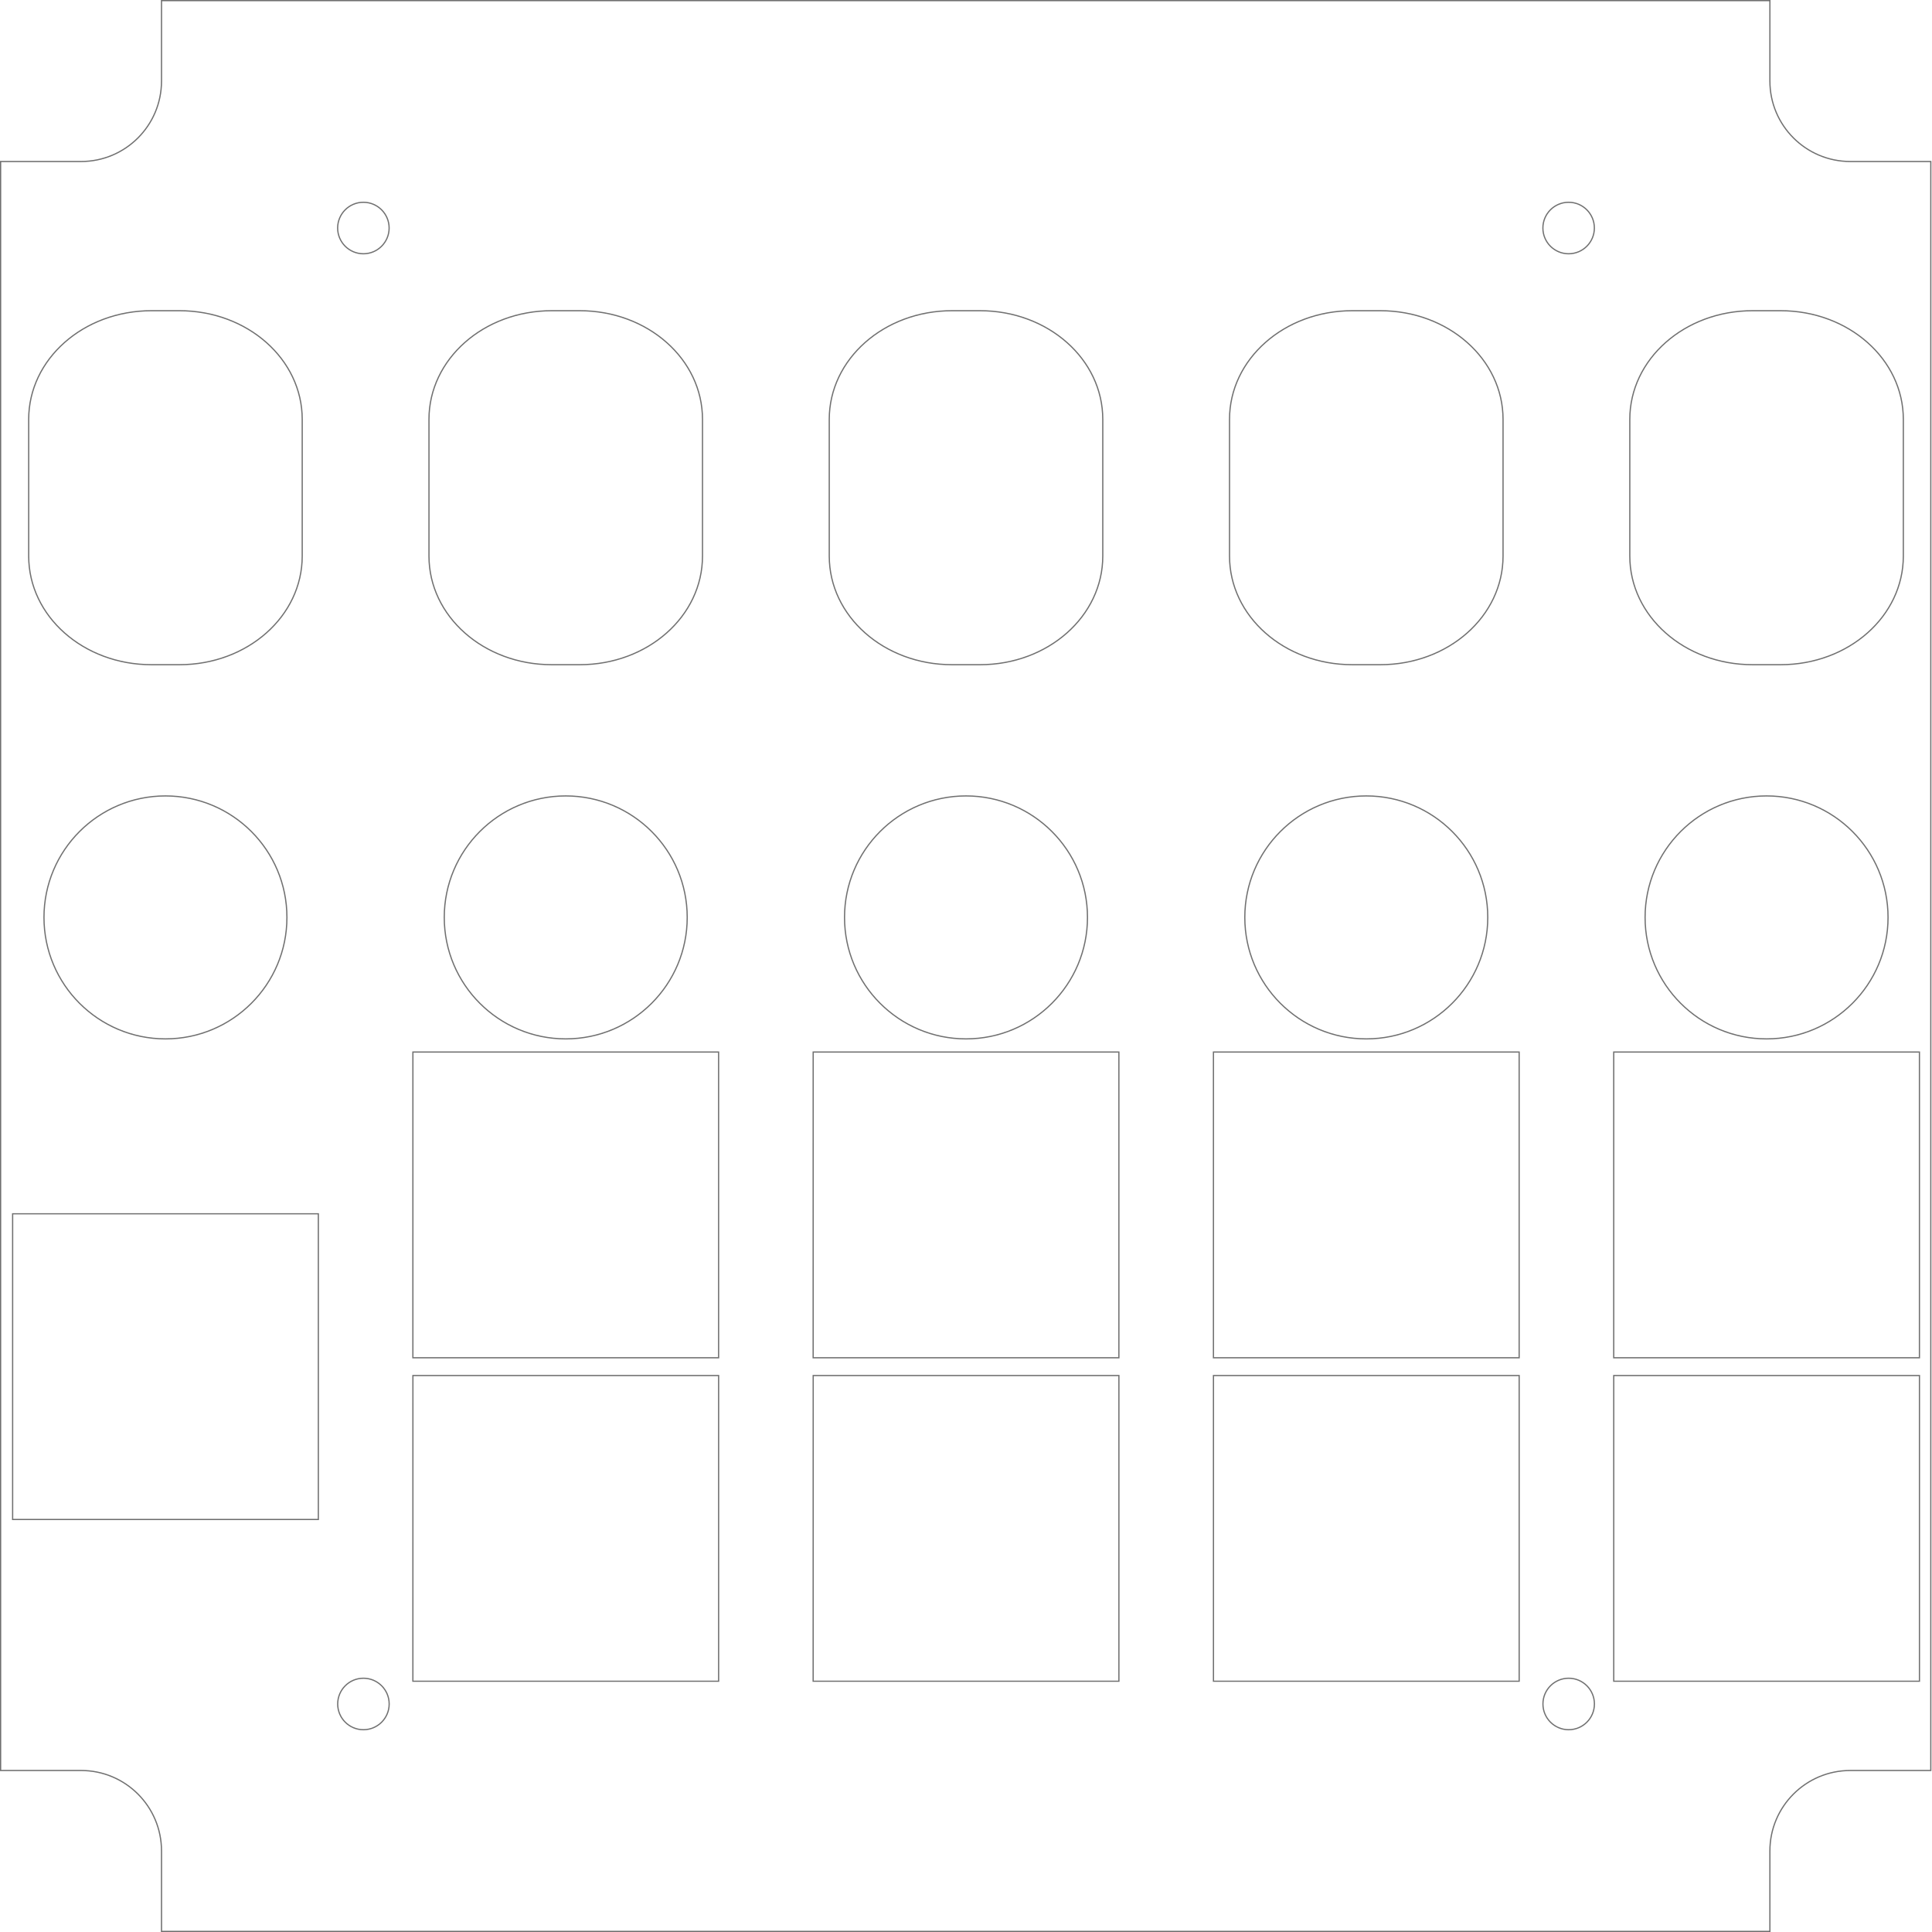
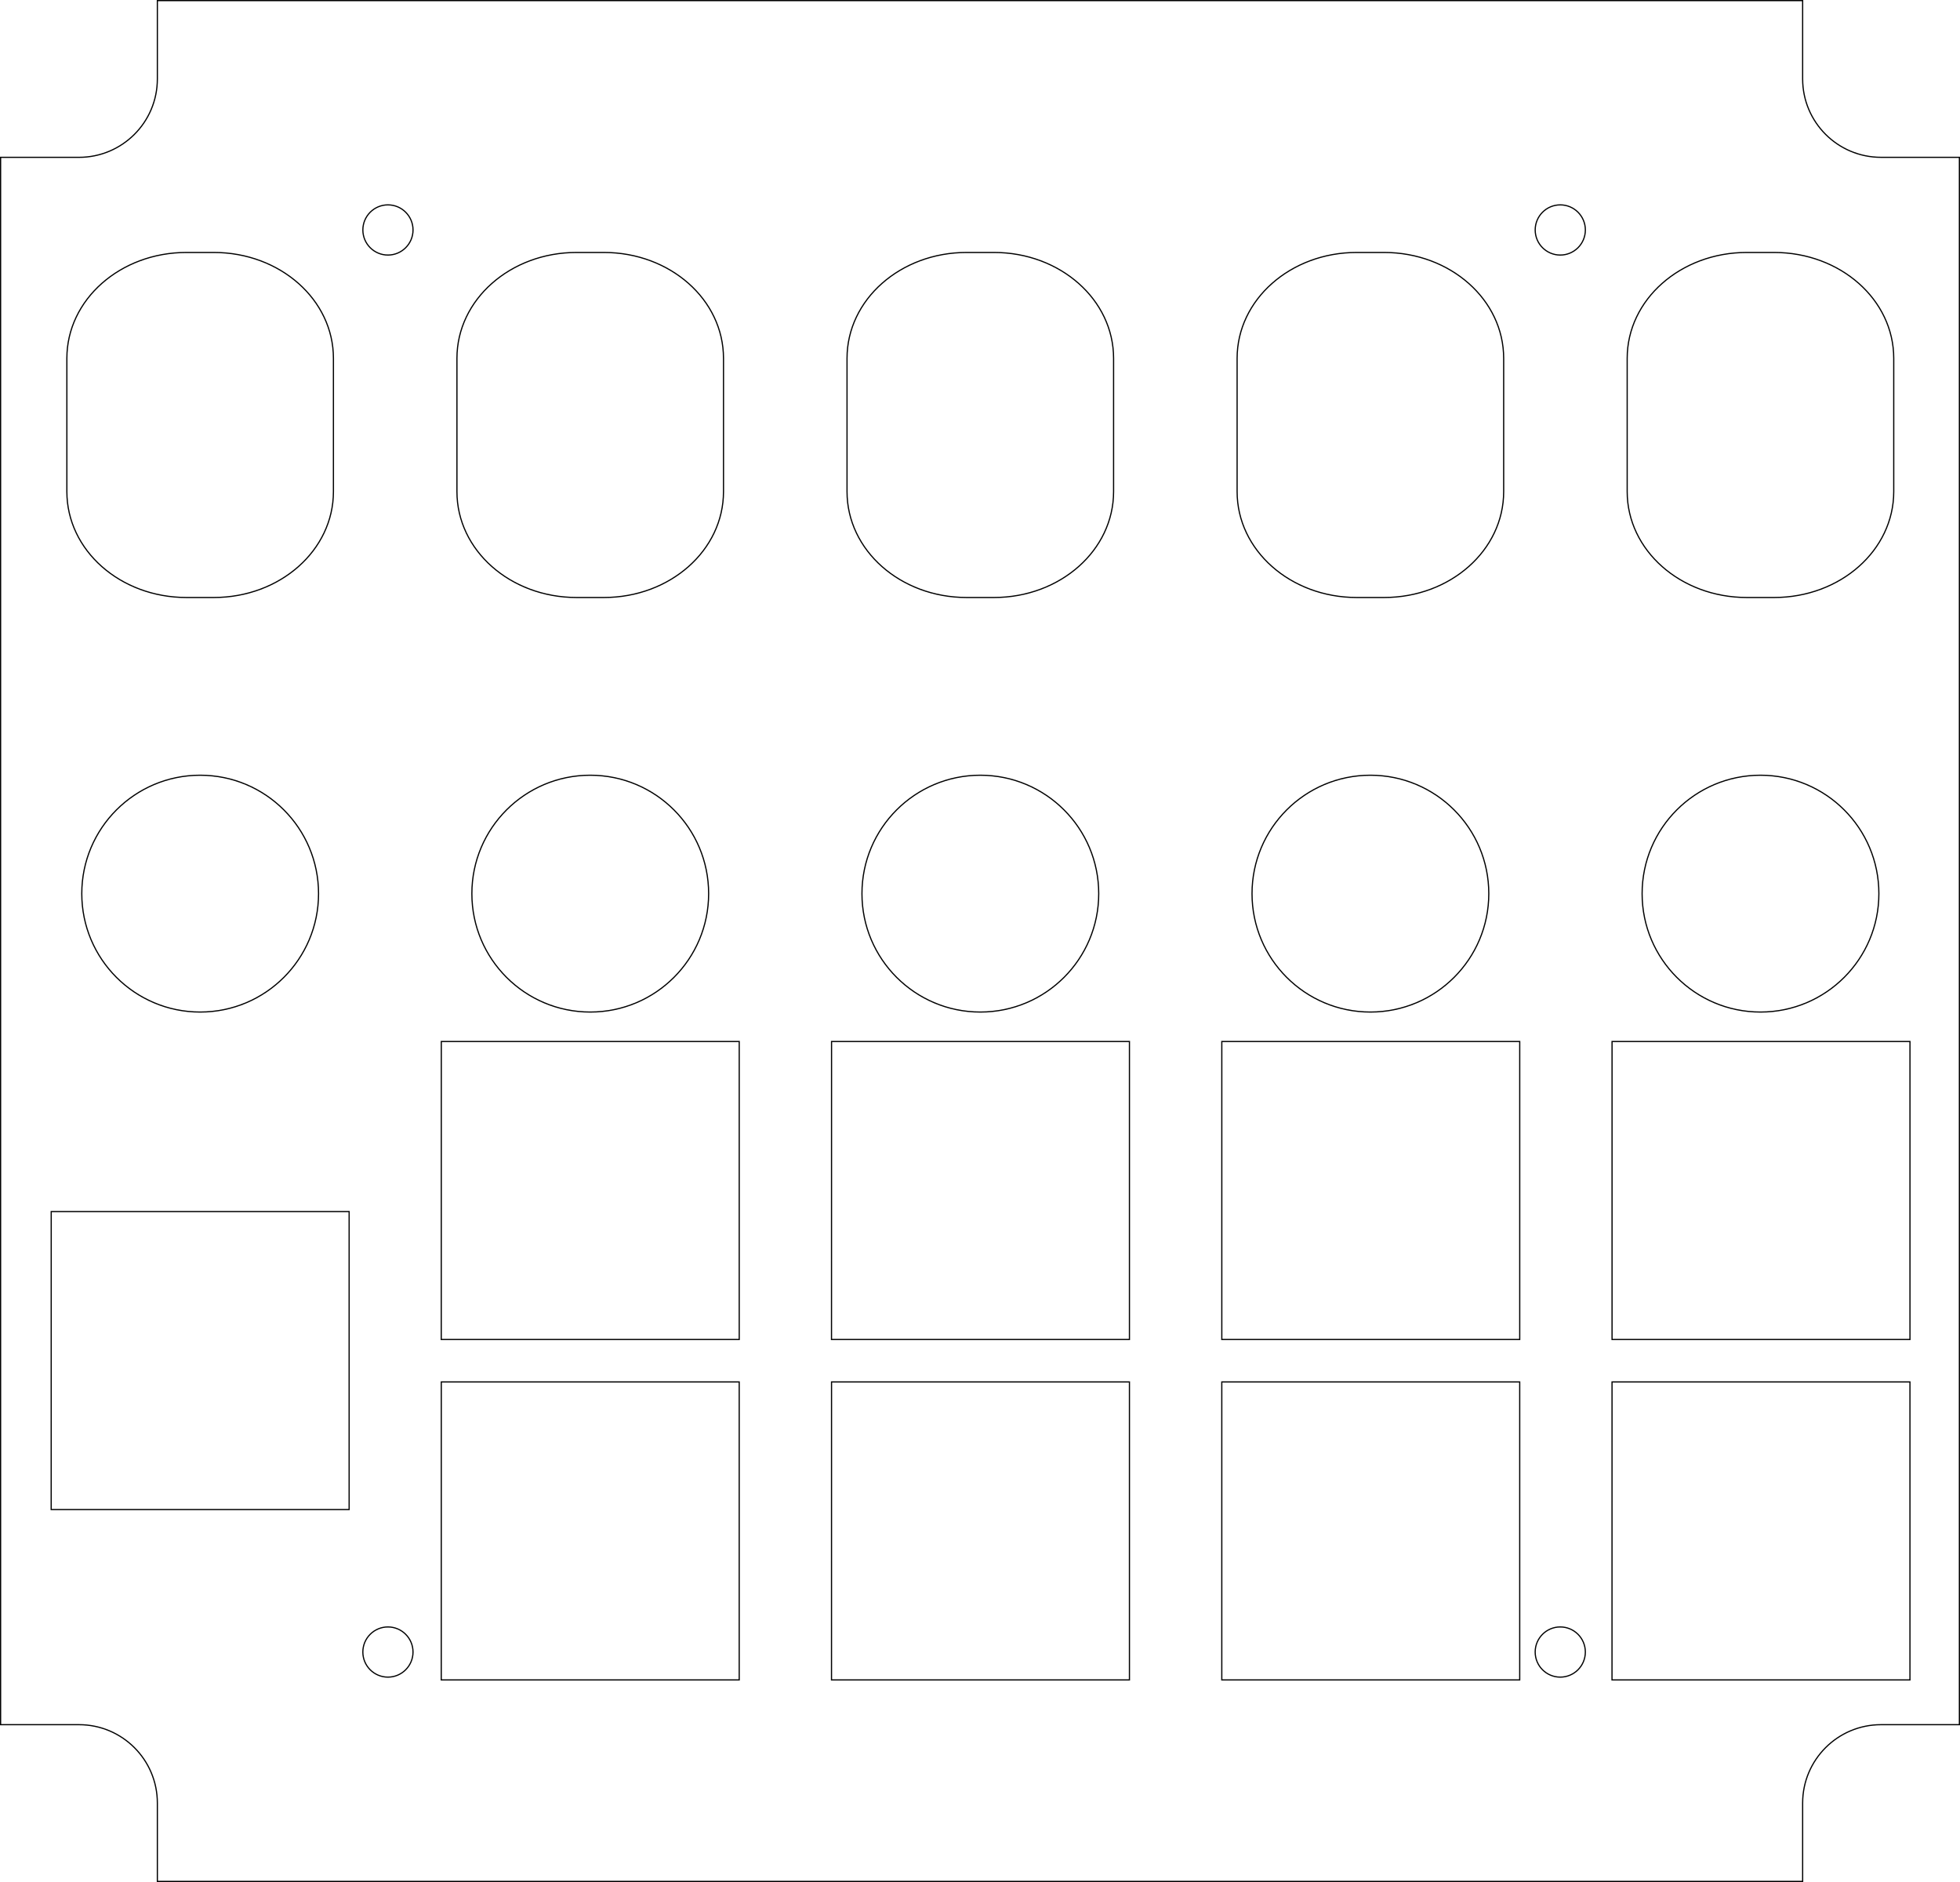
- <svg xmlns="http://www.w3.org/2000/svg" width="120.039mm" height="120.076mm" viewBox="0 0 120.039 120.076" version="1.1" id="svg76596">
-   <defs id="defs76593" />
-   <g id="layer1" transform="translate(-41.48698,-88.46205)">
-     <path id="rect3678-3" style="display:inline;opacity:0.56;fill:none;fill-opacity:1;stroke:#000000;stroke-width:0.076;stroke-linecap:round;stroke-miterlimit:4;stroke-dasharray:none" d="m 51.525,88.5 v 5 c -1.66e-4,2.761 -2.239,5 -5,5 H 41.525 V 198.5 h 5 c 2.761,-1.1e-4 5,2.238 5,5 v 5 h 99.963 v -5 c 1.6e-4,-2.761 2.239,-5 5,-5 h 5 V 98.5 h -5 c -2.761,1.2e-4 -5,-2.238 -5,-5 v -5 z m 12.547,12.534 a 1.6,1.6 0 0 1 1.6,1.6 1.6,1.6 0 0 1 -1.6,1.6 1.6,1.6 0 0 1 -1.6,-1.6 1.6,1.6 0 0 1 1.6,-1.6 z m 74.907,0 a 1.6,1.6 0 0 1 1.6,1.6 1.6,1.6 0 0 1 -1.6,1.6 1.6,1.6 0 0 1 -1.6,-1.6 1.6,1.6 0 0 1 1.6,-1.6 z m -88.079,6.739 h 1.741 c 4.226,0 7.629,3.012 7.629,6.752 v 8.498 c 0,3.74 -3.403,6.751 -7.629,6.751 H 50.9 c -4.226,0 -7.63,-3.011 -7.63,-6.751 v -8.498 c 0,-3.74 3.403,-6.752 7.63,-6.752 z m 24.877,0 h 1.742 c 4.226,0 7.629,3.012 7.629,6.752 v 8.498 c 0,3.74 -3.403,6.751 -7.629,6.751 h -1.742 c -4.226,0 -7.629,-3.011 -7.629,-6.751 v -8.498 c 0,-3.74 3.403,-6.752 7.629,-6.752 z m 24.878,0 h 1.742 c 4.226,0 7.629,3.012 7.629,6.752 v 8.498 c 0,3.74 -3.403,6.751 -7.629,6.751 h -1.742 c -4.226,0 -7.629,-3.011 -7.629,-6.751 v -8.498 c 0,-3.74 3.403,-6.752 7.629,-6.752 z m 24.878,0 h 1.741 c 4.226,0 7.629,3.012 7.629,6.752 v 8.498 c 0,3.74 -3.403,6.751 -7.629,6.751 h -1.741 c -4.226,0 -7.63,-3.011 -7.63,-6.751 v -8.498 c 0,-3.74 3.403,-6.752 7.63,-6.752 z m 24.877,0 h 1.742 c 4.226,0 7.629,3.012 7.629,6.752 v 8.498 c 0,3.74 -3.403,6.751 -7.629,6.751 h -1.742 c -4.226,0 -7.629,-3.011 -7.629,-6.751 v -8.498 c 0,-3.74 3.403,-6.752 7.629,-6.752 z M 51.77,137.93 a 7.55,7.55 0 0 1 7.55,7.55 7.55,7.55 0 0 1 -7.55,7.55 7.55,7.55 0 0 1 -7.55,-7.55 7.55,7.55 0 0 1 7.55,-7.55 z m 24.878,0 a 7.55,7.55 0 0 1 7.55,7.55 7.55,7.55 0 0 1 -7.55,7.55 7.55,7.55 0 0 1 -7.55,-7.55 7.55,7.55 0 0 1 7.55,-7.55 z m 24.877,0 a 7.55,7.55 0 0 1 7.55,7.55 7.55,7.55 0 0 1 -7.55,7.55 7.55,7.55 0 0 1 -7.55,-7.55 7.55,7.55 0 0 1 7.55,-7.55 z m 24.878,0 a 7.55,7.55 0 0 1 7.55,7.55 7.55,7.55 0 0 1 -7.55,7.55 7.55,7.55 0 0 1 -7.55,-7.55 7.55,7.55 0 0 1 7.55,-7.55 z m 24.878,0 a 7.55,7.55 0 0 1 7.55,7.55 7.55,7.55 0 0 1 -7.55,7.55 7.55,7.55 0 0 1 -7.55,-7.55 7.55,7.55 0 0 1 7.55,-7.55 z m -84.132,15.918 h 19 v 19 H 67.148 Z m 24.878,0 h 19 v 19 H 92.025 Z m 24.877,0 h 19 v 19 h -19 z m 24.878,0 h 19 v 19 h -19 z m -99.51,10.052 h 19 v 19 h -19 z m 24.878,10.052 h 19 v 19 H 67.148 Z m 24.878,0 h 19 v 19 H 92.025 Z m 24.877,0 h 19 v 19 h -19 z m 24.878,0 h 19 v 19 h -19 z m -77.708,18.814 a 1.6,1.6 0 0 1 1.6,1.6 1.6,1.6 0 0 1 -1.6,1.6 1.6,1.6 0 0 1 -1.6,-1.6 1.6,1.6 0 0 1 1.6,-1.6 z m 74.907,0 a 1.6,1.6 0 0 1 1.6,1.6 1.6,1.6 0 0 1 -1.6,1.6 1.6,1.6 0 0 1 -1.6,-1.6 1.6,1.6 0 0 1 1.6,-1.6 z" />
+ <svg xmlns="http://www.w3.org/2000/svg" width="125mm" height="120mm" viewBox="0 0 125 120" version="1.1" id="svg64782">
+   <defs id="defs64779" />
+   <g id="layer1" transform="translate(-39.00651,-88.50002)">
+     <path id="rect3678-3" style="display:inline;fill:none;fill-opacity:1;stroke:#000000;stroke-width:0.076;stroke-linecap:round;stroke-miterlimit:4;stroke-dasharray:none" d="m 49.042,88.538 v 4.997 c -1.66e-4,2.76 -2.239,4.997 -4.999,4.997 h -4.998 v 99.937 h 4.998 c 2.761,-1.1e-4 4.999,2.237 4.999,4.997 v 4.997 H 153.971 v -4.997 c 1.6e-4,-2.76 2.239,-4.997 4.999,-4.997 h 4.998 V 98.531 h -4.998 c -2.761,1.2e-4 -4.999,-2.237 -4.999,-4.997 v -4.997 z m 14.706,13.025 a 1.6,1.6 0 0 1 1.6,1.6 1.6,1.6 0 0 1 -1.6,1.6 1.6,1.6 0 0 1 -1.6,-1.6 1.6,1.6 0 0 1 1.6,-1.6 z m 74.766,0 a 1.6,1.6 0 0 1 1.6,1.6 1.6,1.6 0 0 1 -1.6,1.6 1.6,1.6 0 0 1 -1.6,-1.6 1.6,1.6 0 0 1 1.6,-1.6 z m -87.614,3.034 h 1.742 c 4.226,0 7.629,3.012 7.629,6.752 v 8.498 c 0,3.74 -3.403,6.751 -7.629,6.751 h -1.742 c -4.226,0 -7.629,-3.011 -7.629,-6.751 v -8.498 c 0,-3.74 3.403,-6.752 7.629,-6.752 z m 24.878,0 h 1.741 c 4.226,0 7.629,3.012 7.629,6.752 v 8.498 c 0,3.74 -3.403,6.751 -7.629,6.751 h -1.741 c -4.226,0 -7.63,-3.011 -7.63,-6.751 v -8.498 c 0,-3.74 3.403,-6.752 7.63,-6.752 z m 24.877,0 h 1.742 c 4.226,0 7.629,3.012 7.629,6.752 v 8.498 c 0,3.74 -3.403,6.751 -7.629,6.751 h -1.742 c -4.226,0 -7.629,-3.011 -7.629,-6.751 v -8.498 c 0,-3.74 3.403,-6.752 7.629,-6.752 z m 24.878,0 h 1.742 c 4.226,0 7.629,3.012 7.629,6.752 v 8.498 c 0,3.74 -3.403,6.751 -7.629,6.751 h -1.742 c -4.226,0 -7.629,-3.011 -7.629,-6.751 v -8.498 c 0,-3.74 3.403,-6.752 7.629,-6.752 z m 24.878,0 h 1.741 c 4.227,0 7.629,3.012 7.629,6.752 v 8.498 c 0,3.74 -3.402,6.751 -7.629,6.751 h -1.741 c -4.227,0 -7.63,-3.011 -7.63,-6.751 v -8.498 c 0,-3.74 3.403,-6.752 7.63,-6.752 z m -98.639,33.333 a 7.55,7.55 0 0 1 7.55,7.55 7.55,7.55 0 0 1 -7.55,7.55 7.55,7.55 0 0 1 -7.55,-7.55 7.55,7.55 0 0 1 7.55,-7.55 z m 24.878,0 a 7.55,7.55 0 0 1 7.55,7.55 7.55,7.55 0 0 1 -7.55,7.55 7.55,7.55 0 0 1 -7.55,-7.55 7.55,7.55 0 0 1 7.55,-7.55 z m 24.878,0 a 7.55,7.55 0 0 1 7.55,7.55 7.55,7.55 0 0 1 -7.55,7.55 7.55,7.55 0 0 1 -7.55,-7.55 7.55,7.55 0 0 1 7.55,-7.55 z m 24.877,0 a 7.55,7.55 0 0 1 7.55,7.55 7.55,7.55 0 0 1 -7.55,7.55 7.55,7.55 0 0 1 -7.55,-7.55 7.55,7.55 0 0 1 7.55,-7.55 z m 24.878,0 a 7.55,7.55 0 0 1 7.55,7.55 7.55,7.55 0 0 1 -7.55,7.55 7.55,7.55 0 0 1 -7.55,-7.55 7.55,7.55 0 0 1 7.55,-7.55 z m -84.132,16.977 h 19 v 19 H 67.148 Z m 24.888,0 H 111.037 v 19 H 92.036 Z m 24.889,0 h 19 v 19 h -19 z m 24.888,0 h 19 v 19 h -19 z m -99.543,10.845 h 19 v 19 H 42.271 Z m 24.877,10.862 h 19 v 19 H 67.148 Z m 24.888,0 H 111.037 v 19 H 92.036 Z m 24.889,0 h 19 v 19 h -19 z m 24.888,0 h 19 v 19 H 141.813 Z M 63.747,192.237 a 1.6,1.6 0 0 1 1.6,1.6 1.6,1.6 0 0 1 -1.6,1.6 1.6,1.6 0 0 1 -1.6,-1.6 1.6,1.6 0 0 1 1.6,-1.6 z m 74.766,0 a 1.6,1.6 0 0 1 1.6,1.6 1.6,1.6 0 0 1 -1.6,1.6 1.6,1.6 0 0 1 -1.6,-1.6 1.6,1.6 0 0 1 1.6,-1.6 z" />
  </g>
</svg>
